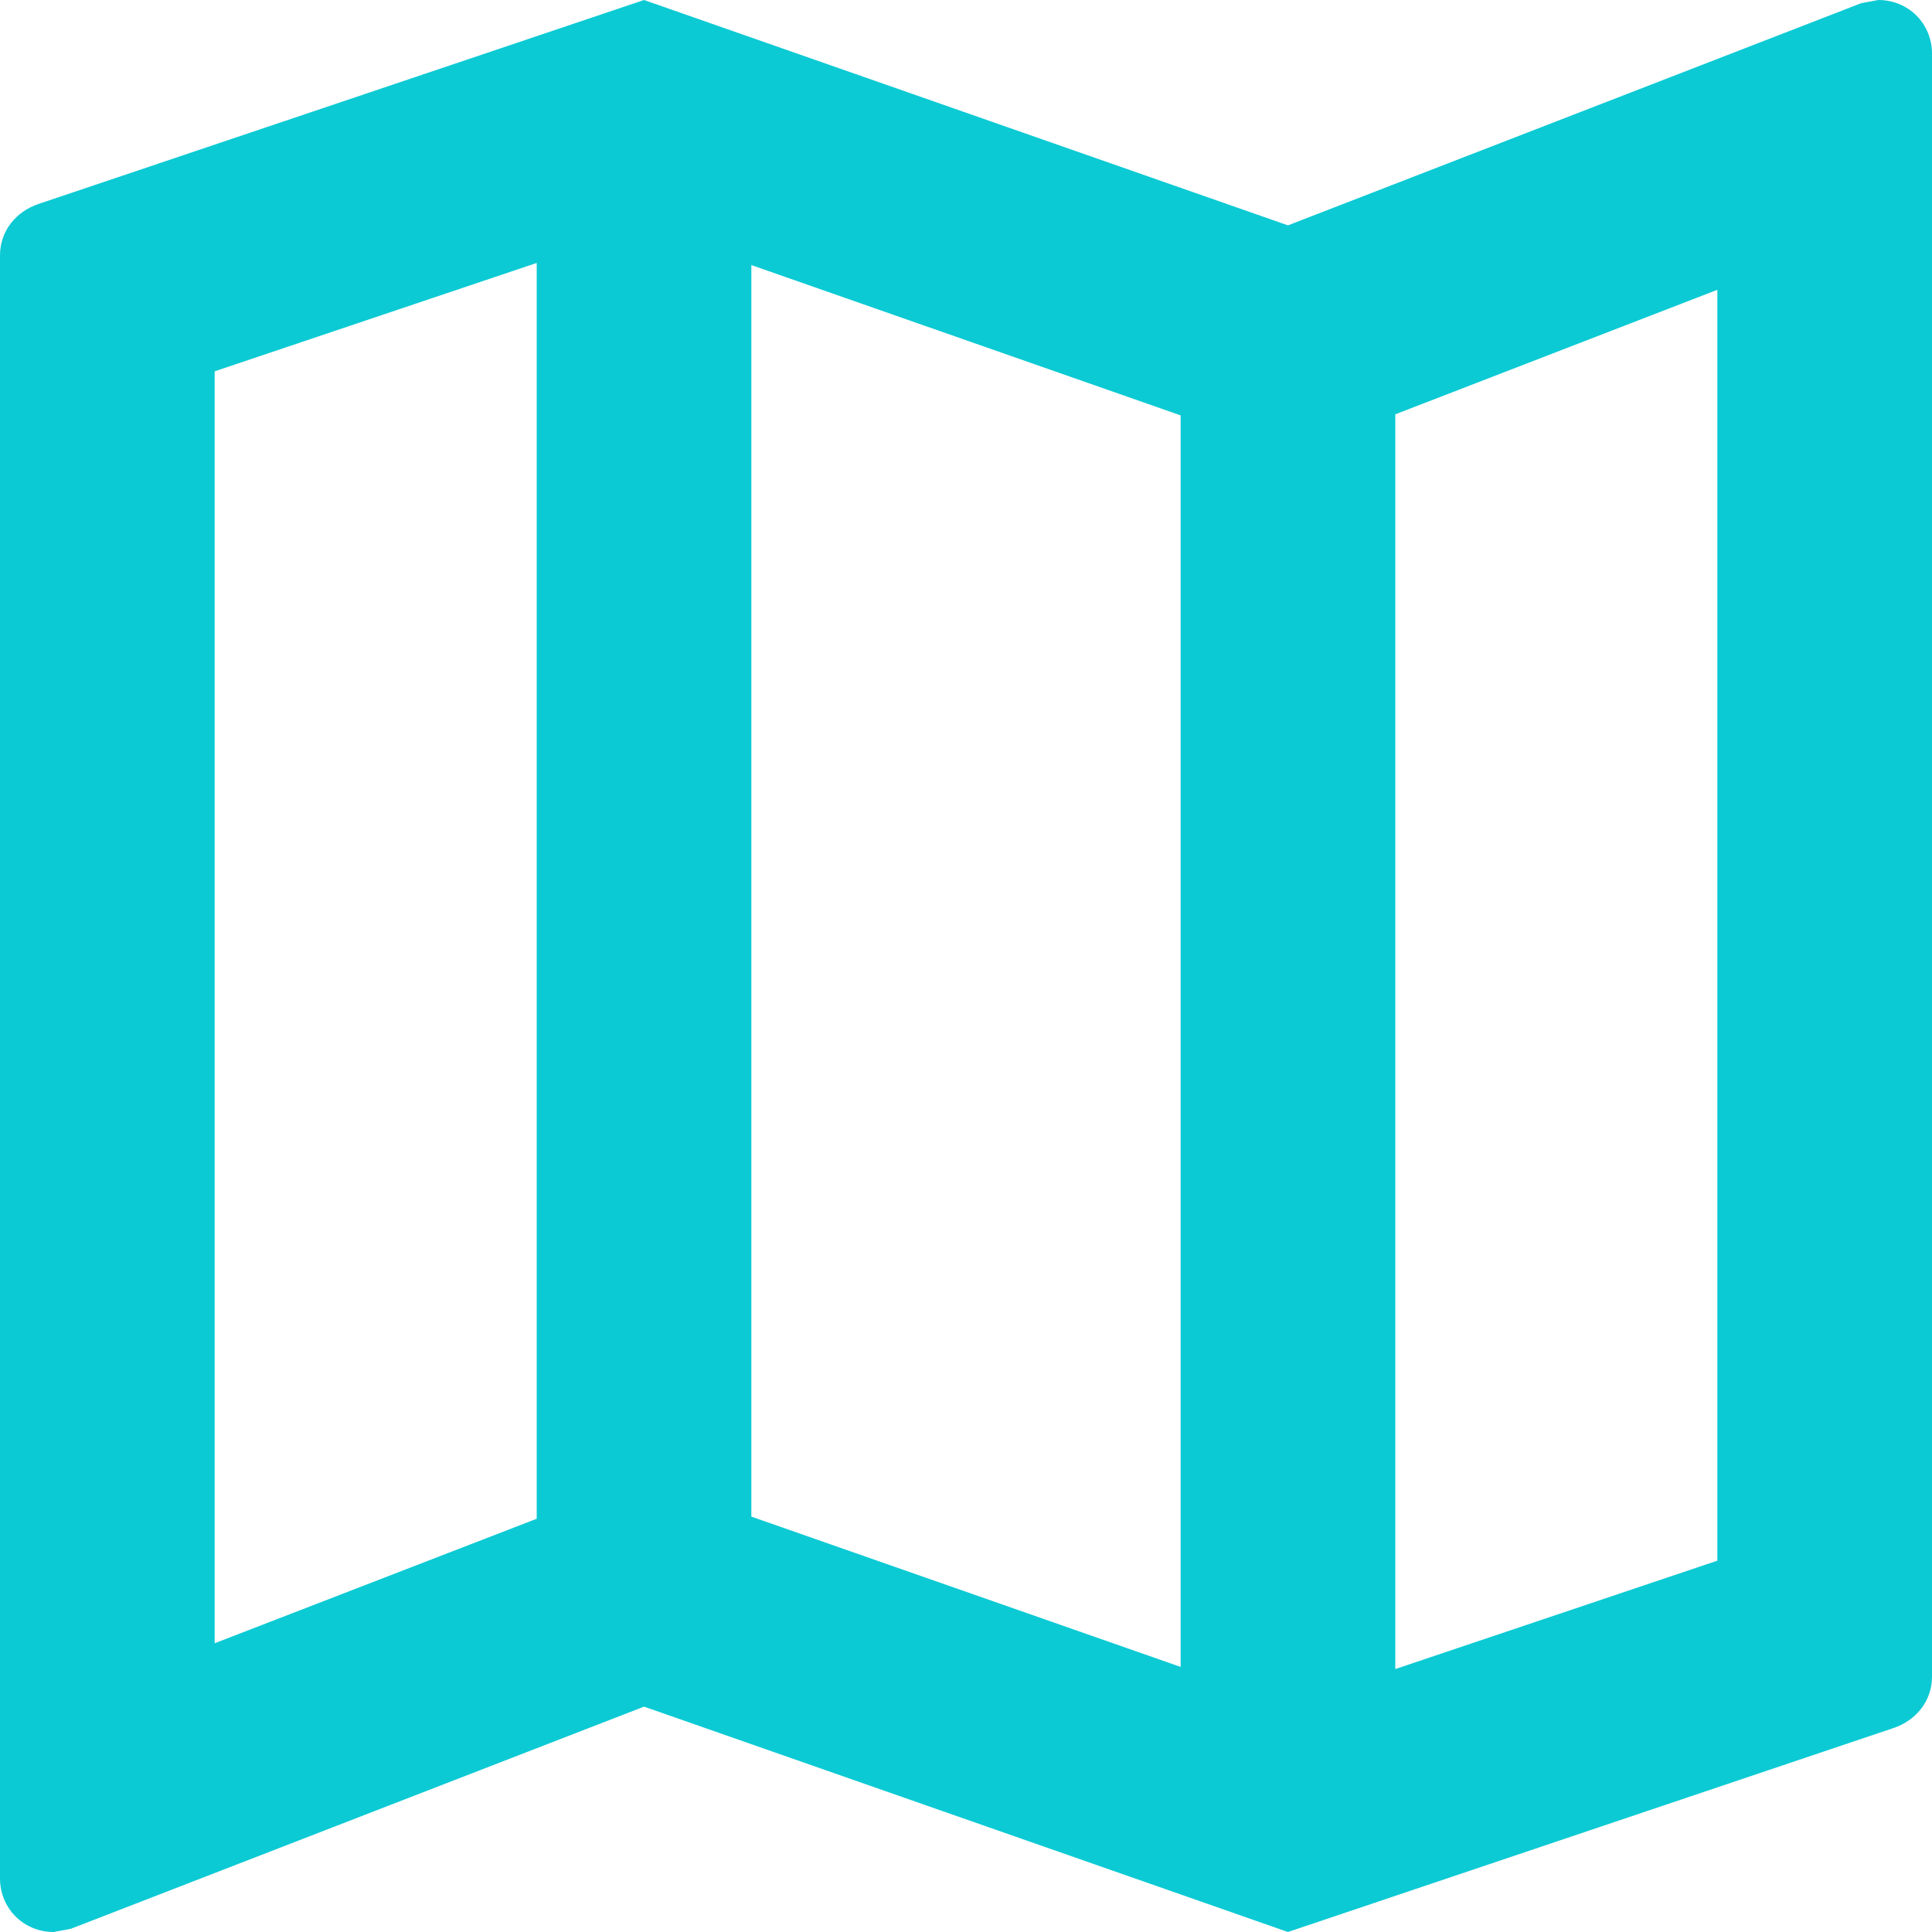
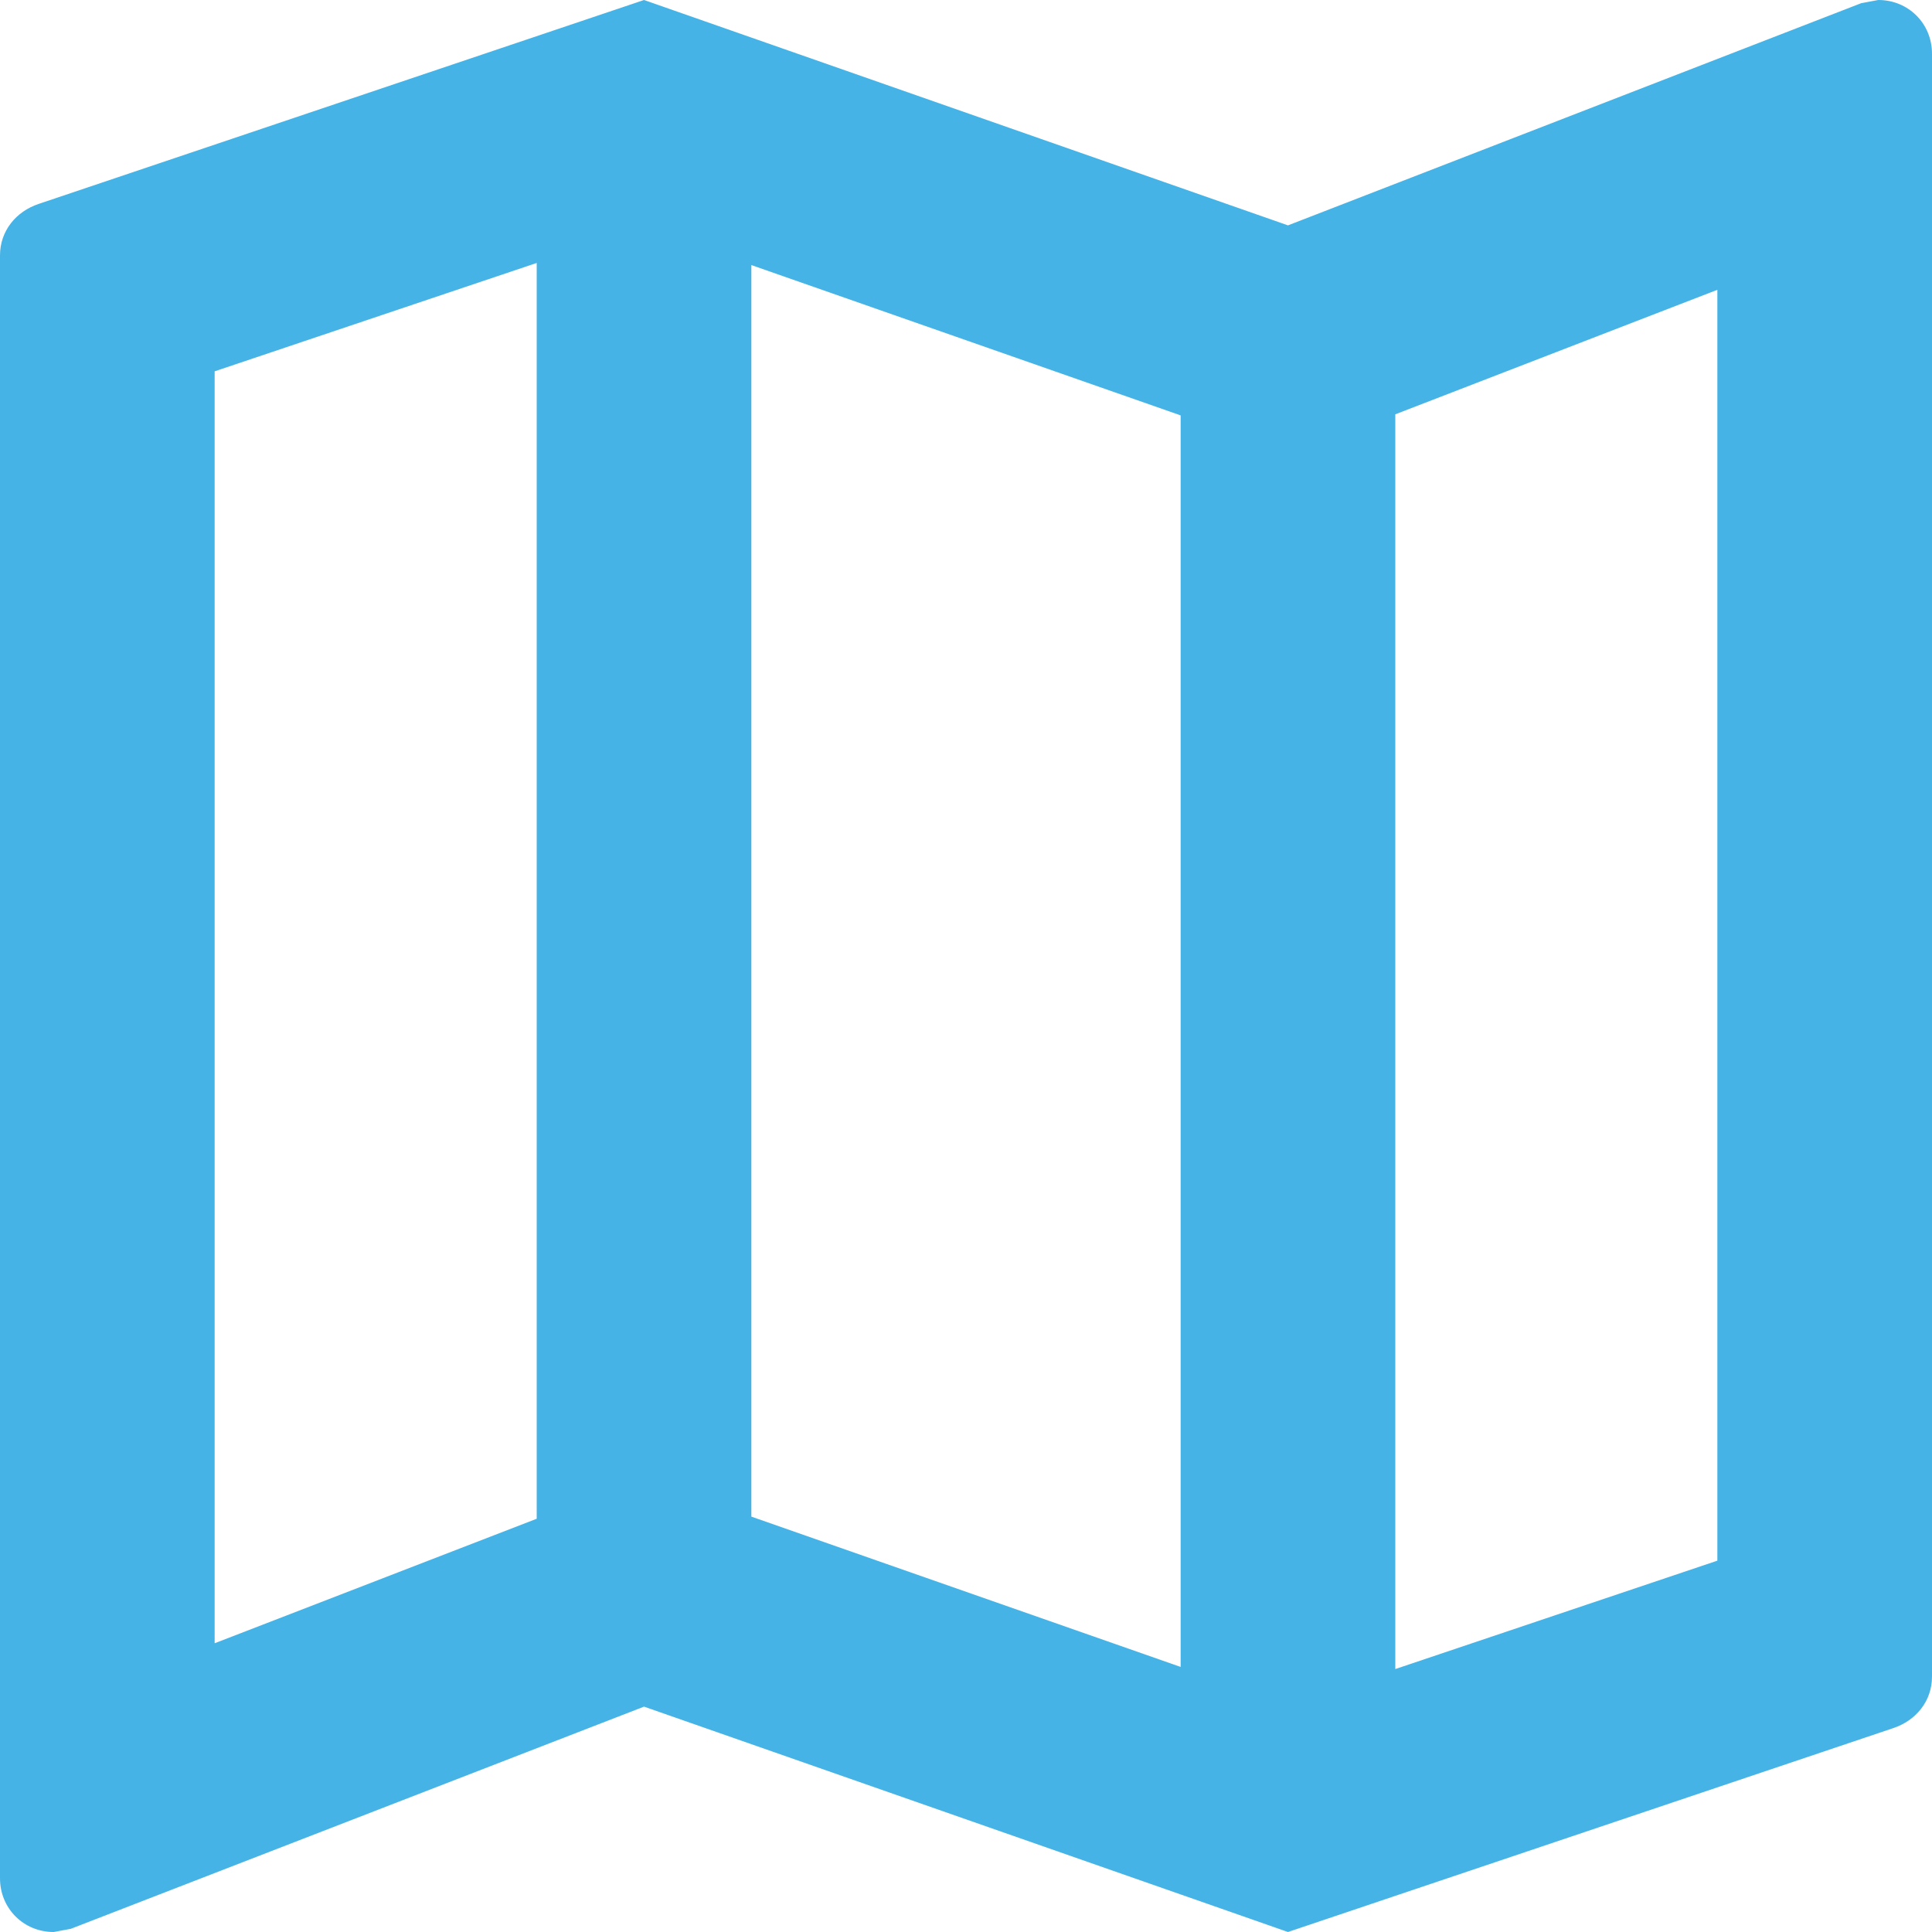
<svg xmlns="http://www.w3.org/2000/svg" width="20" height="20" viewBox="0 0 20 20" fill="none">
-   <path fill-rule="evenodd" clip-rule="evenodd" d="M19.267 0.033L19.444 0C19.756 0 20 0.244 20 0.556V17.356C20 17.611 19.833 17.811 19.6 17.889L13.333 20L6.667 17.667L0.733 19.967L0.556 20C0.244 20 0 19.756 0 19.444V2.644C0 2.389 0.167 2.189 0.4 2.111L6.667 0L13.333 2.333L19.267 0.033ZM12.222 4.3L7.778 2.744V15.7L12.222 17.256V4.3ZM2.222 3.844L5.556 2.722V15.722L2.222 17.011V3.844ZM14.444 17.278L17.778 16.156V3L14.444 4.289V17.278Z" fill="#0BCAD4" />
+   <path fill-rule="evenodd" clip-rule="evenodd" d="M19.267 0.033L19.444 0C19.756 0 20 0.244 20 0.556V17.356C20 17.611 19.833 17.811 19.6 17.889L13.333 20L6.667 17.667L0.733 19.967L0.556 20C0.244 20 0 19.756 0 19.444V2.644C0 2.389 0.167 2.189 0.4 2.111L6.667 0L13.333 2.333L19.267 0.033ZM12.222 4.3L7.778 2.744V15.7L12.222 17.256V4.3ZM2.222 3.844L5.556 2.722V15.722L2.222 17.011V3.844ZM14.444 17.278L17.778 16.156V3L14.444 4.289V17.278Z" fill="#46B3E6" />
</svg>
